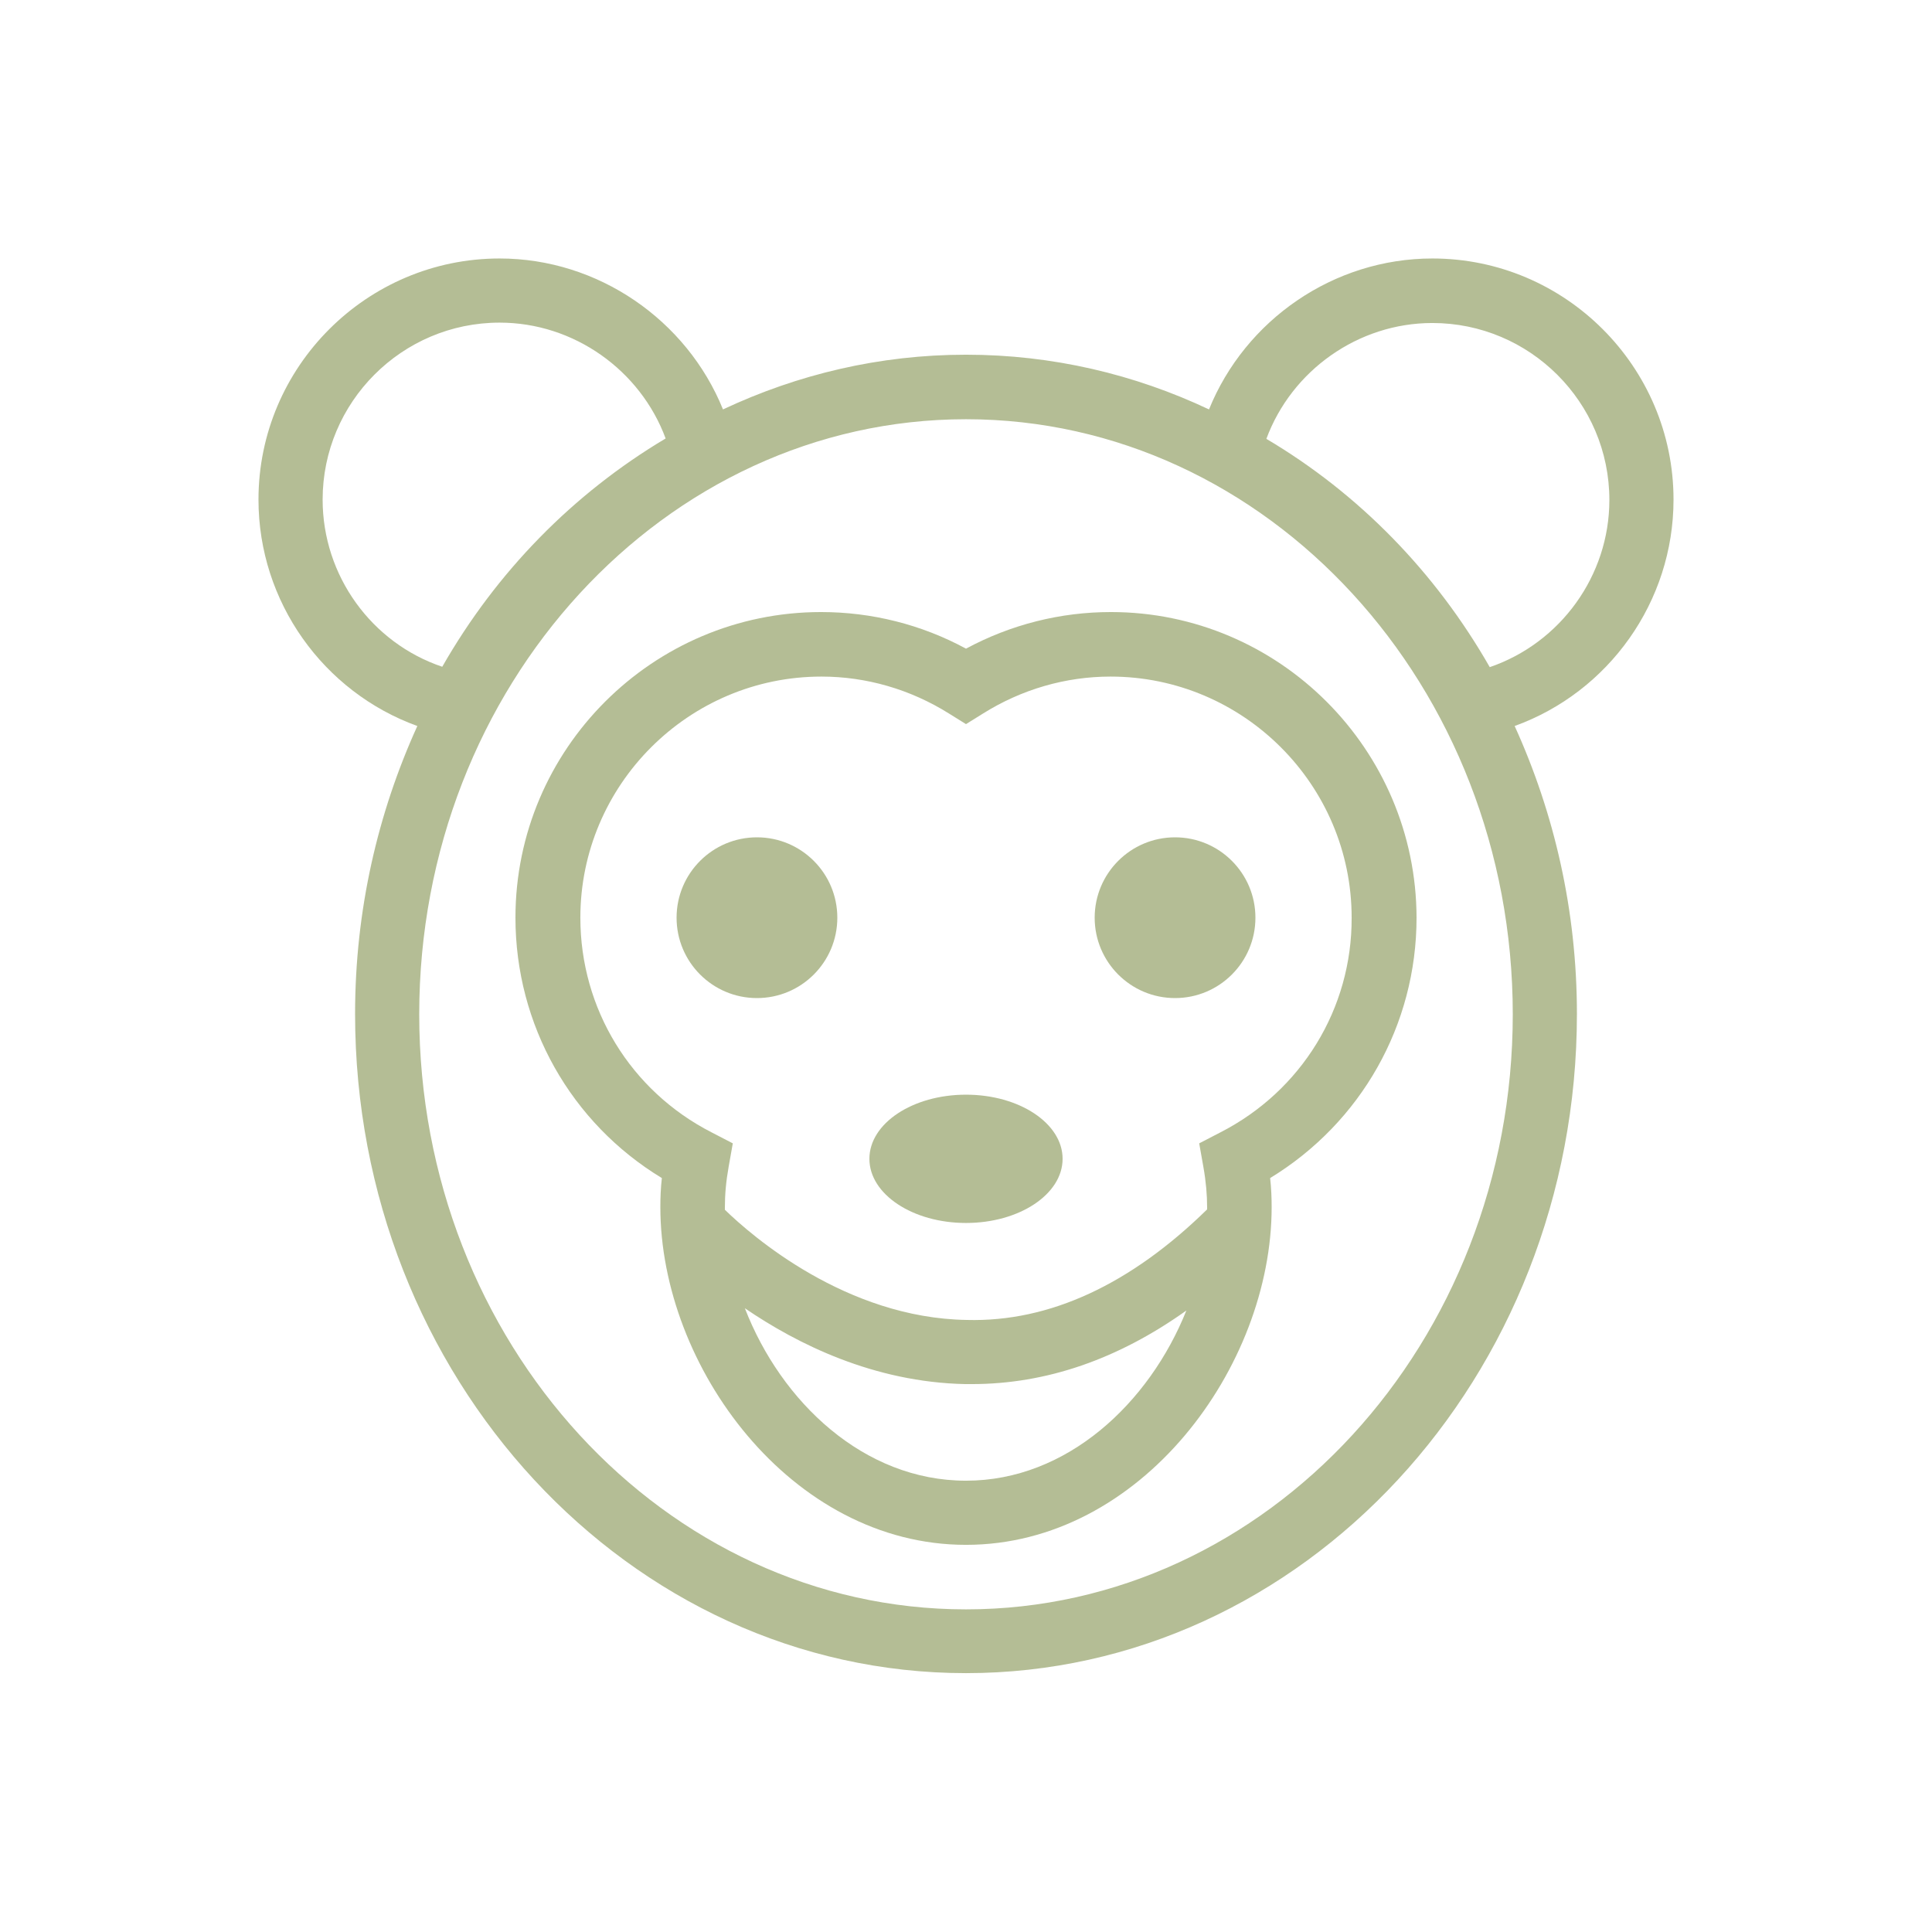
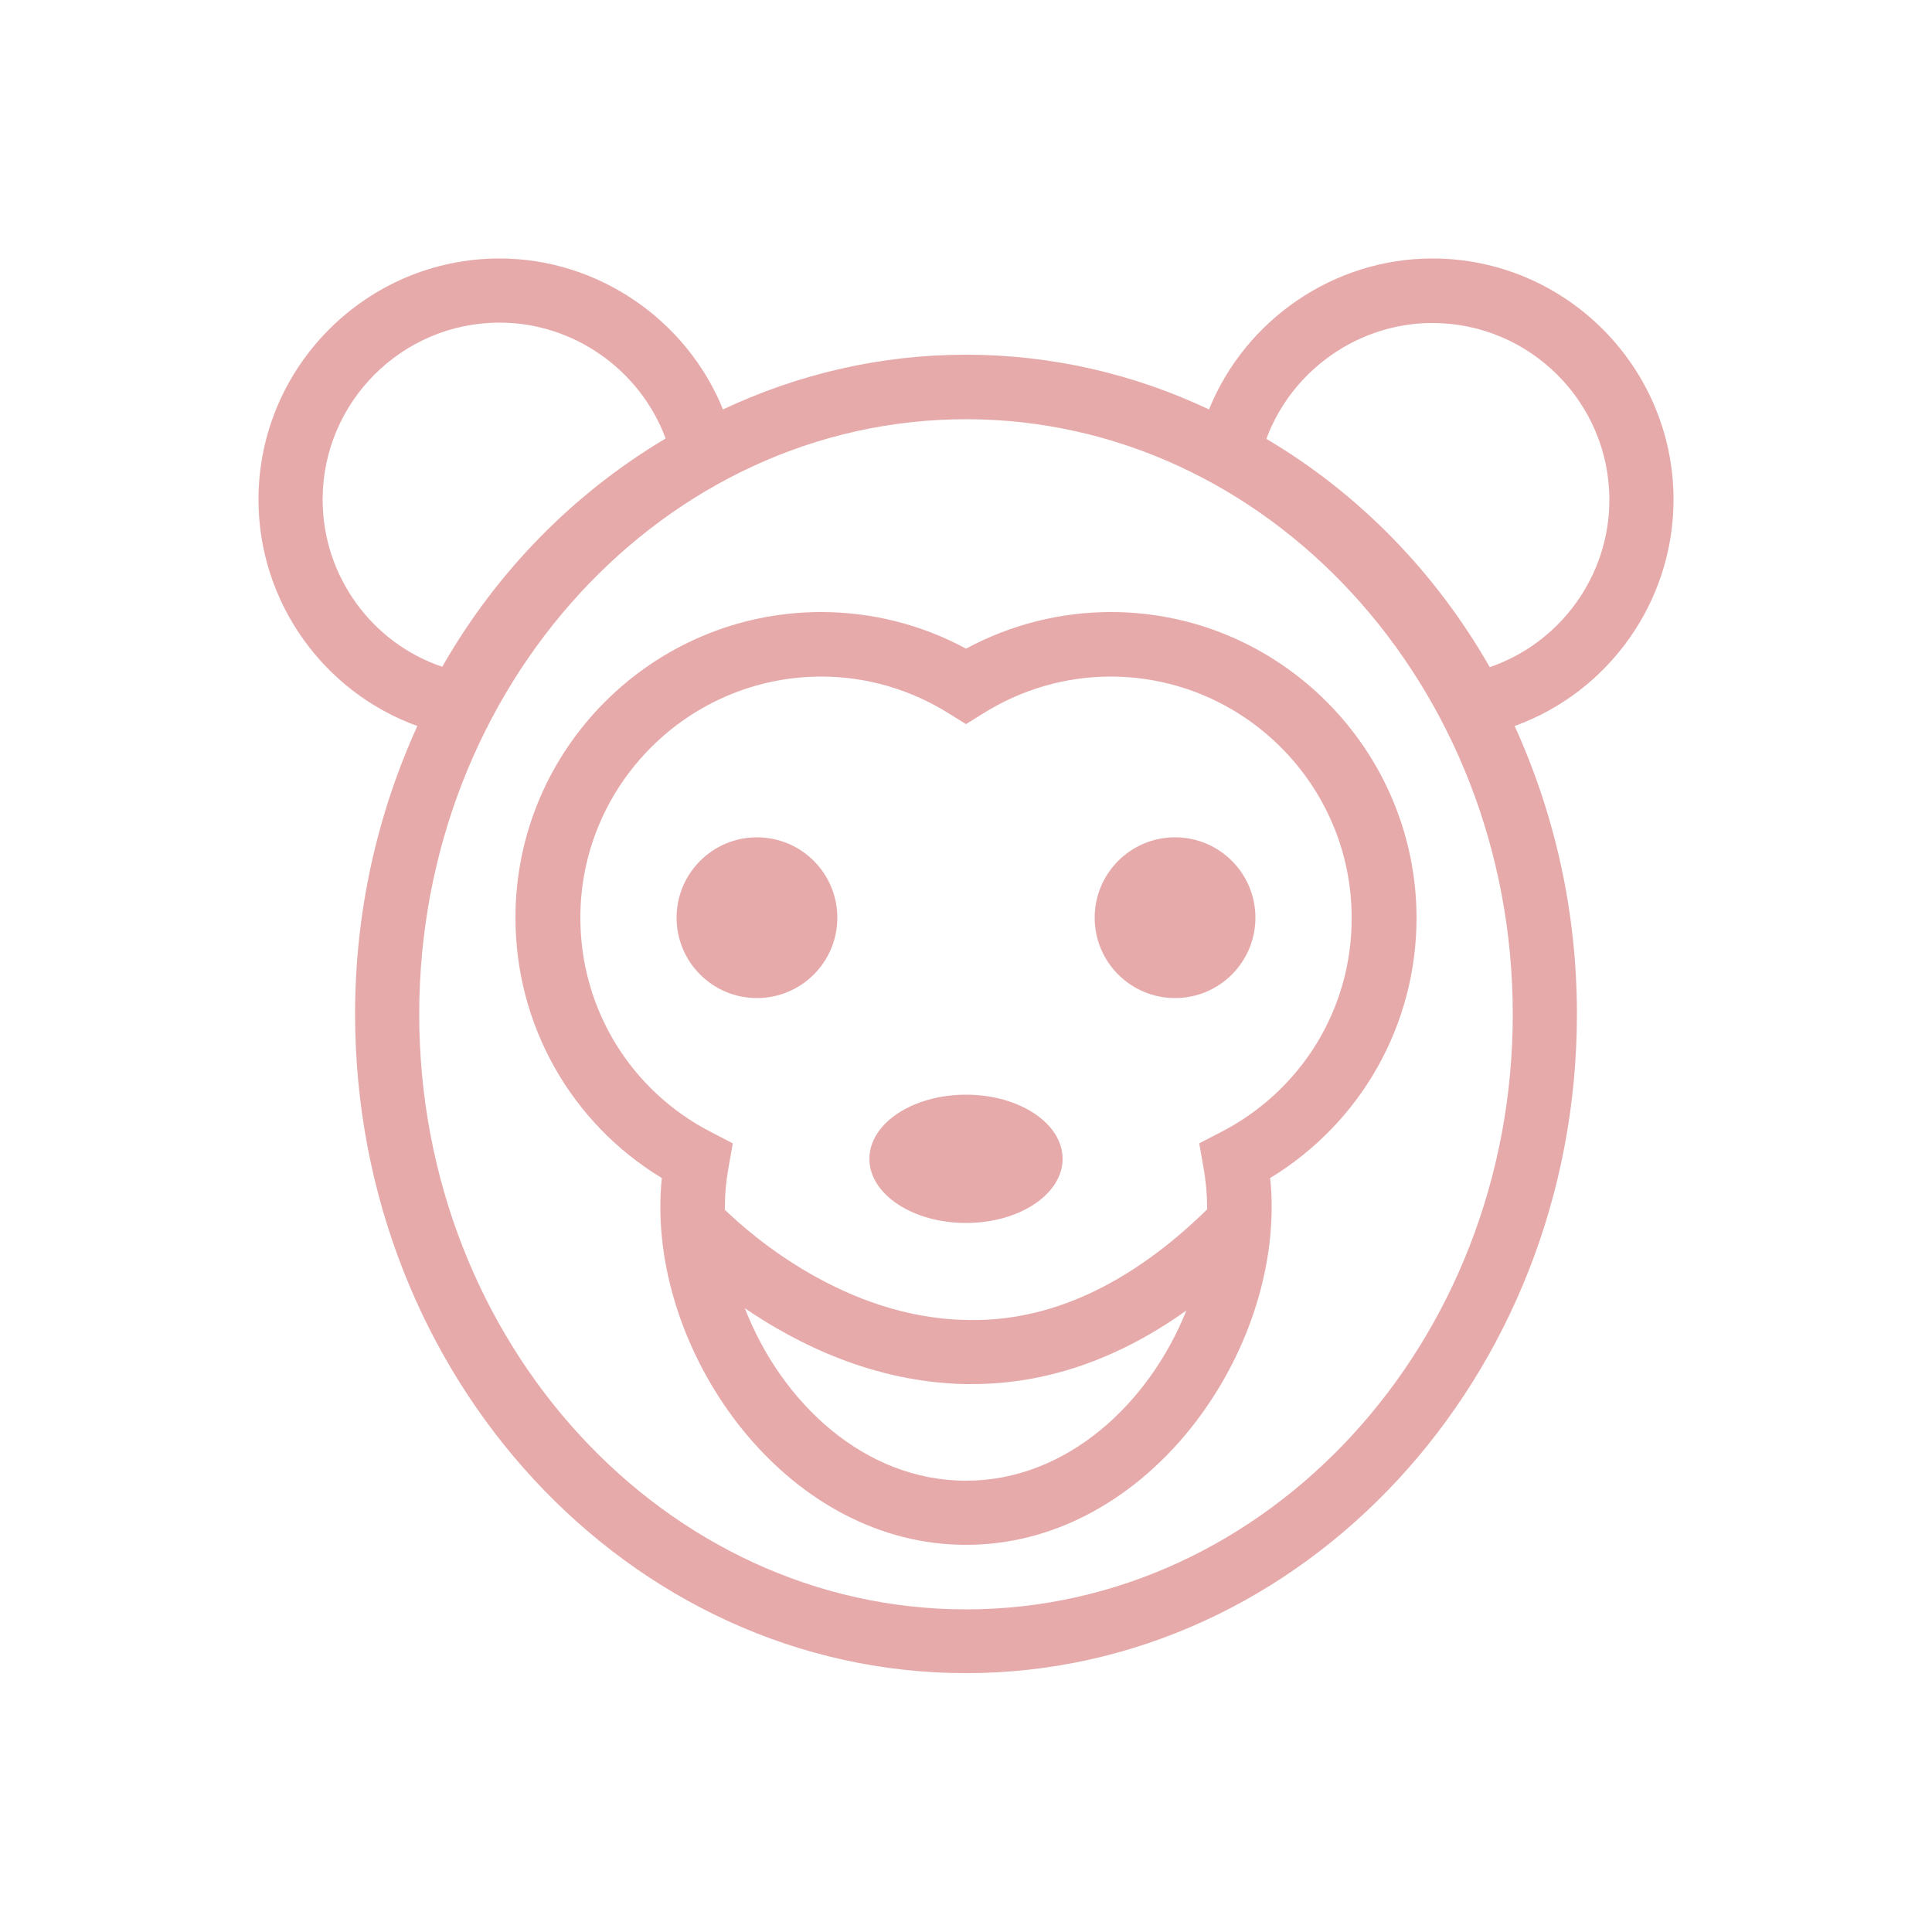
- <svg xmlns="http://www.w3.org/2000/svg" fill="rgba(106, 124, 44, .5)" version="1.1" x="0px" y="0px" viewBox="0 0 512 512" enable-background="new 0 0 512 512" xml:space="preserve">
+ <svg xmlns="http://www.w3.org/2000/svg" fill="rgba(209, 87, 87, .5)" version="1.1" x="0px" y="0px" viewBox="0 0 512 512" enable-background="new 0 0 512 512" xml:space="preserve">
  <g>
    <circle cx="311.4" cy="243.2" r="21.3" />
    <ellipse cx="256" cy="307.1" rx="25.6" ry="17" />
    <circle cx="200.6" cy="243.2" r="21.3" />
    <path d="M294.4,162.2c-13.4,0-26.5,3.3-38.4,9.7c-11.8-6.4-25-9.7-38.4-9.7c-44.6,0-81,36.3-81,81c0,28.4,14.7,54.4,38.8,69   c-0.3,2.6-0.4,5.2-0.4,7.7c0,42.2,34.6,89.5,81,89.5s81-47.2,81-89.5c0-2.5-0.1-5-0.4-7.7c24.1-14.7,38.8-40.6,38.8-69   C375.3,198.6,339,162.2,294.4,162.2z M256,392.4c-27.1,0-49-20.9-58.6-45.7c13.9,9.5,34.2,19.6,58.4,20.1c0.6,0,1.1,0,1.7,0   c19.8,0,38.8-6.6,56.9-19.5C304.6,371.8,282.8,392.4,256,392.4z M323.4,300.1l-5.6,2.9l1.1,6.2c0.7,3.9,1,7.5,1,10.8   c0,0.2,0,0.3,0,0.5c-20.2,19.8-41.7,29.9-63.7,29.3c-32-0.5-57-22.3-64.1-29.2c0-0.2,0-0.4,0-0.6c0-3.4,0.3-6.9,1-10.8l1.1-6.2   l-5.6-2.9c-21.5-11-34.8-32.8-34.8-56.9c0-35.2,28.7-63.9,63.9-63.9c11.9,0,23.6,3.4,33.8,9.8l4.5,2.8l4.5-2.8   c10.2-6.4,21.9-9.8,33.8-9.8c35.2,0,63.9,28.7,63.9,63.9C358.3,267.3,344.9,289.1,323.4,300.1z" />
    <path d="M443.5,132.4c0-35.2-28.7-63.9-63.9-63.9c-26.2,0-49.6,16.3-59.2,40c-19.7-9.3-41.5-14.5-64.4-14.5s-44.6,5.2-64.4,14.5   c-9.6-23.7-33.1-40-59.2-40c-35.2,0-63.9,28.7-63.9,63.9c0,27.1,17.2,51,42.1,60c-10.5,23.1-16.5,48.9-16.5,76.3   c0,96.3,72.6,174.7,161.9,174.7s161.9-78.4,161.9-174.7c0-27.4-6-53.2-16.5-76.3C426.3,183.4,443.5,159.5,443.5,132.4z M85.5,132.4   c0-25.8,21-46.9,46.9-46.9c19.7,0,37.3,12.6,44,30.7c-24.5,14.6-44.8,35.3-59.2,60.5C98.5,170.4,85.5,152.6,85.5,132.4z M256,426.5   c-79.9,0-144.9-70.7-144.9-157.7s65-157.7,144.9-157.7s144.9,70.7,144.9,157.7S335.9,426.5,256,426.5z M394.8,176.8   c-14.4-25.2-34.7-46-59.2-60.5c6.7-18.1,24.3-30.7,44-30.7c25.8,0,46.9,21,46.9,46.9C426.5,152.6,413.5,170.4,394.8,176.8z" />
  </g>
</svg>
